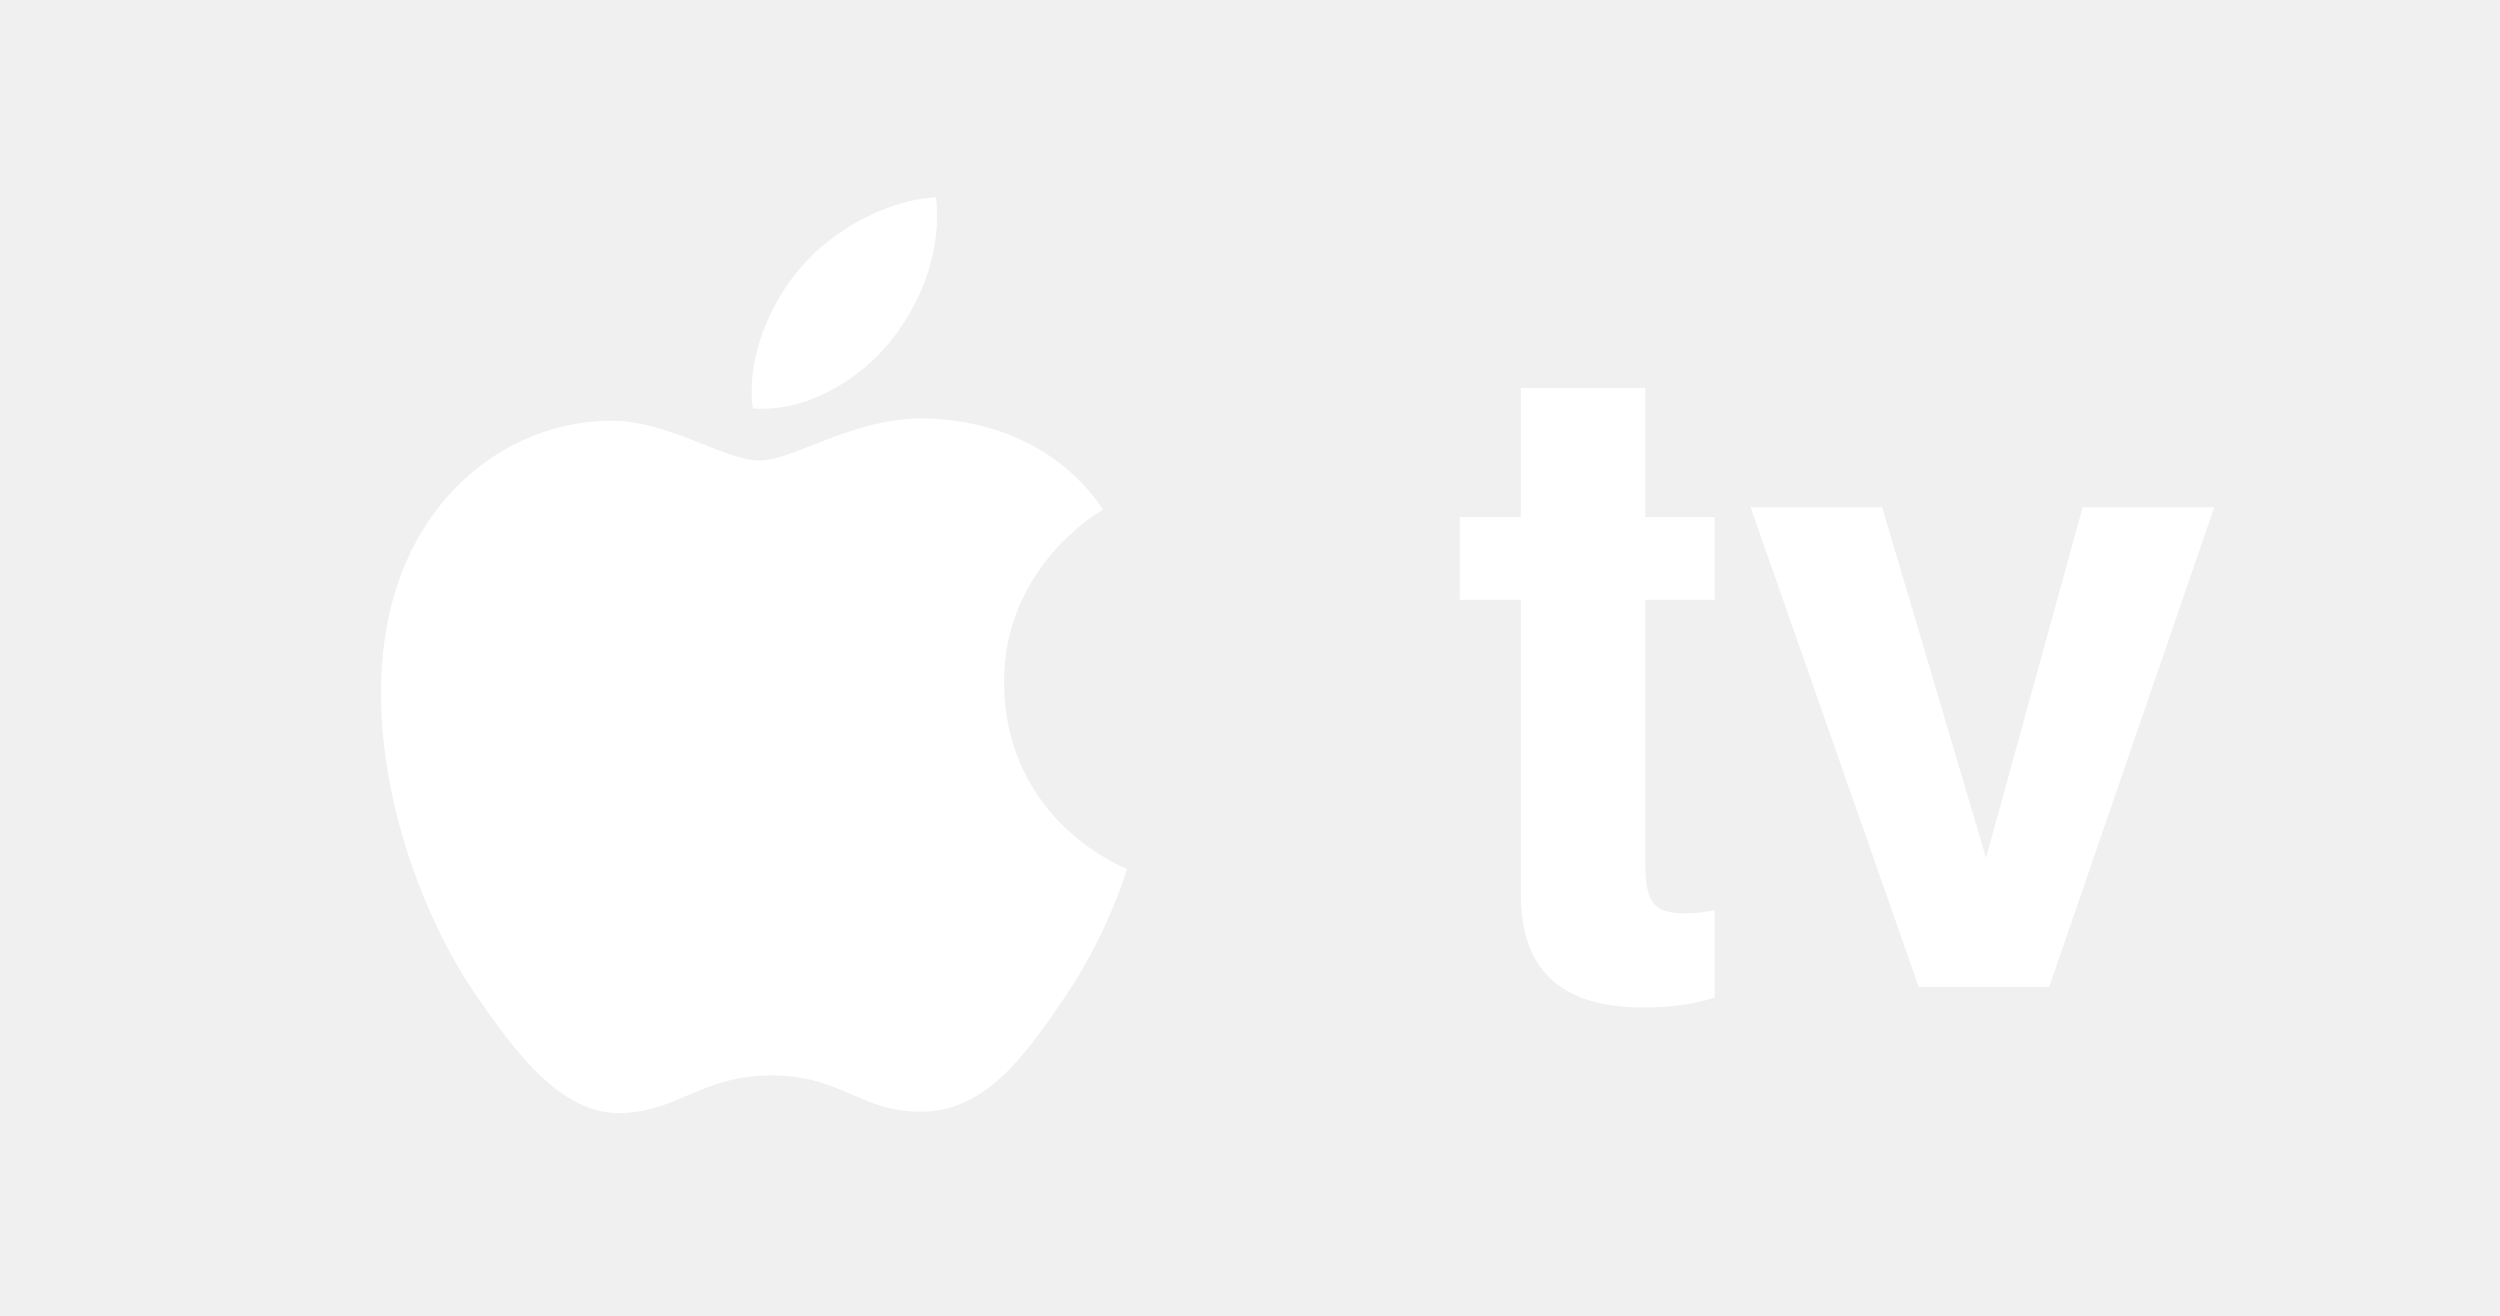
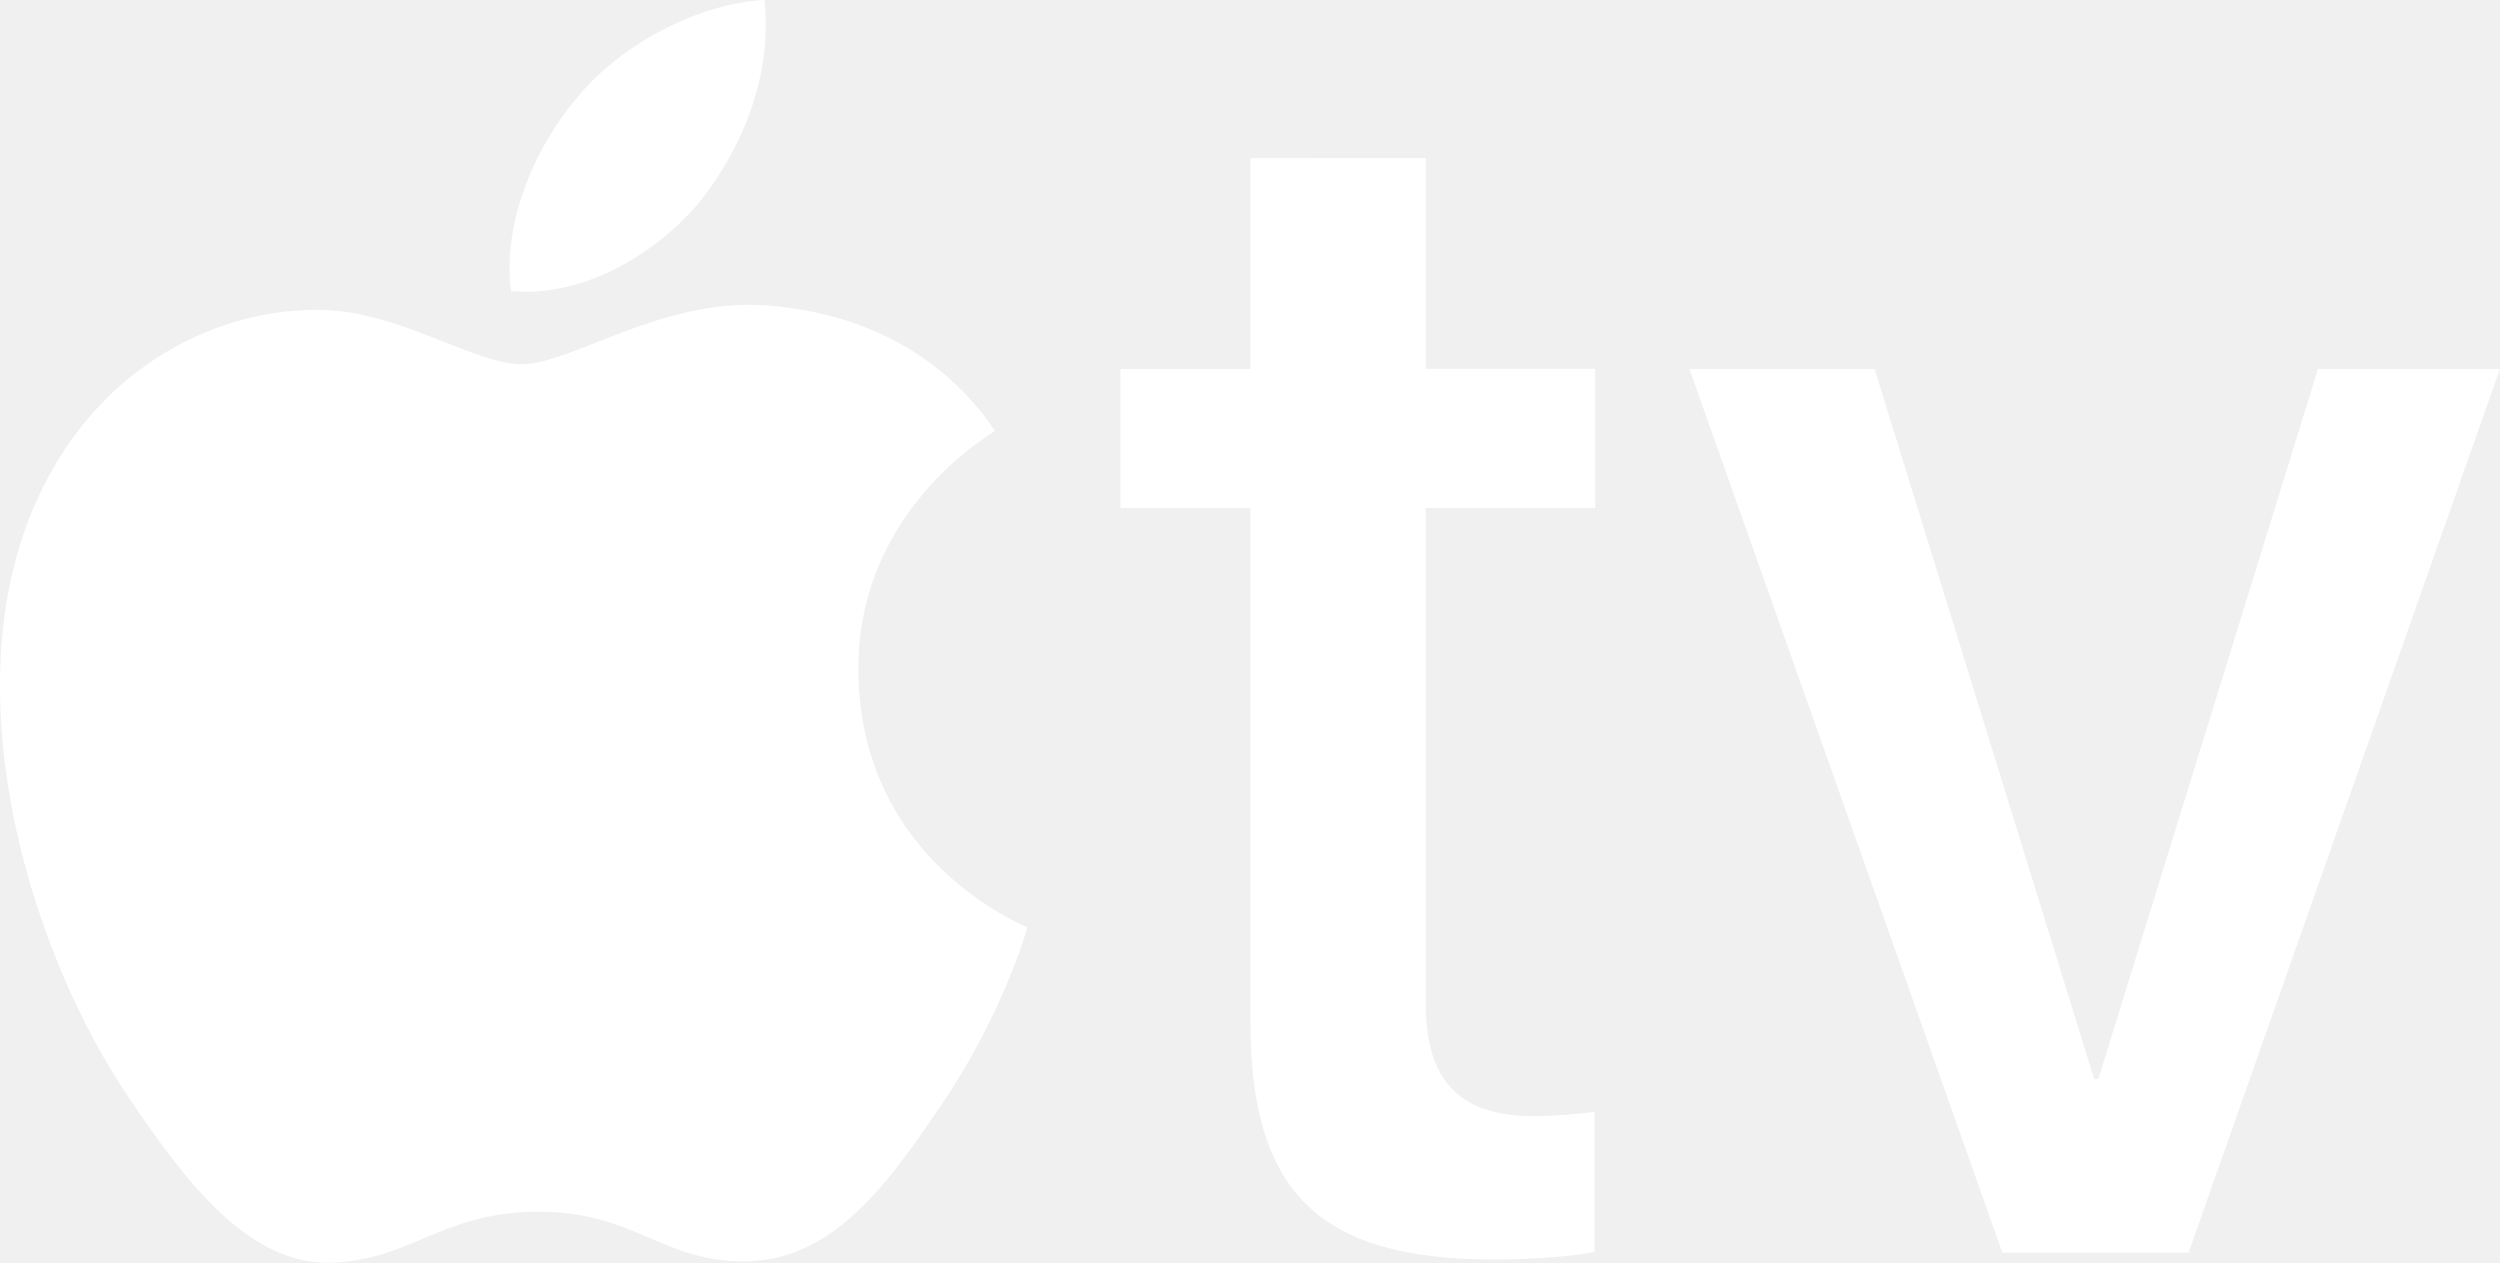
- <svg xmlns="http://www.w3.org/2000/svg" viewBox="0 0 76 40" role="img" aria-label="Apple TV">
-   <g fill="#ffffff">
-     <g transform="translate(9 6) scale(1.16)">
-       <path d="M12.152 6.896c-.948 0-2.415-1.078-3.96-1.04-2.04.027-3.91 1.183-4.961 3.014-2.117 3.675-.546 9.103 1.519 12.09 1.013 1.454 2.208 3.09 3.792 3.039 1.52-.065 2.09-.987 3.935-.987 1.831 0 2.35.987 3.96.948 1.637-.026 2.676-1.48 3.676-2.948 1.156-1.688 1.636-3.325 1.662-3.415-.039-.013-3.182-1.221-3.22-4.857-.026-3.04 2.48-4.494 2.597-4.559-1.429-2.09-3.623-2.324-4.39-2.376-2-.156-3.675 1.09-4.61 1.09zM15.53 3.83c.843-1.012 1.4-2.427 1.245-3.83-1.207.052-2.662.805-3.532 1.818-.78.896-1.454 2.338-1.273 3.714 1.338.104 2.715-.688 3.559-1.701" />
-     </g>
-     <text x="44" y="30" font-family="'Helvetica Neue',Helvetica,Arial,sans-serif" font-size="27" font-weight="600" letter-spacing="-0.5">tv</text>
-   </g>
+ <svg xmlns="http://www.w3.org/2000/svg" xml:space="preserve" viewBox="0 0 53.231 26.889">
+   <path fill="#ffffff" d="M14.889 4.311C15.816 3.149 16.448 1.594 16.279 0c-1.355.067-3.011.895-3.973 2.057-.86.994-1.621 2.619-1.425 4.142 1.527.134 3.047-.761 4.009-1.889" />
+   <path fill="#ffffff" d="M16.263 6.498c-2.214-.134-4.095 1.256-5.151 1.256-1.06 0-2.678-1.19-4.429-1.158-2.277.033-4.39 1.323-5.548 3.373-2.379 4.095-.629 10.177 1.684 13.514 1.123 1.653 2.477 3.471 4.26 3.404 1.684-.067 2.348-1.087 4.394-1.087 2.05 0 2.642 1.087 4.425 1.056 1.853-.033 3.008-1.653 4.13-3.306 1.288-1.881 1.818-3.699 1.849-3.801-.033-.033-3.565-1.39-3.6-5.454-.033-3.404 2.776-5.022 2.909-5.12-1.586-2.348-4.064-2.611-4.924-2.678" />
+   <path fill="#ffffff" d="M30.358 3.365v4.488h3.608v2.964h-3.608v10.558c0 1.633.719 2.391 2.297 2.391.396 0 1.044-.056 1.296-.089v2.98c-.432.089-1.296.161-2.14.161-3.734 0-5.187-1.437-5.187-5.065V10.819h-2.768v-2.964h2.768V3.367Z" />
+   <path fill="#ffffff" d="M46.601 26.671h-3.966l-6.663-18.815H39.914l4.676 15.12h.089l4.676-15.12h3.875z" />
</svg>
